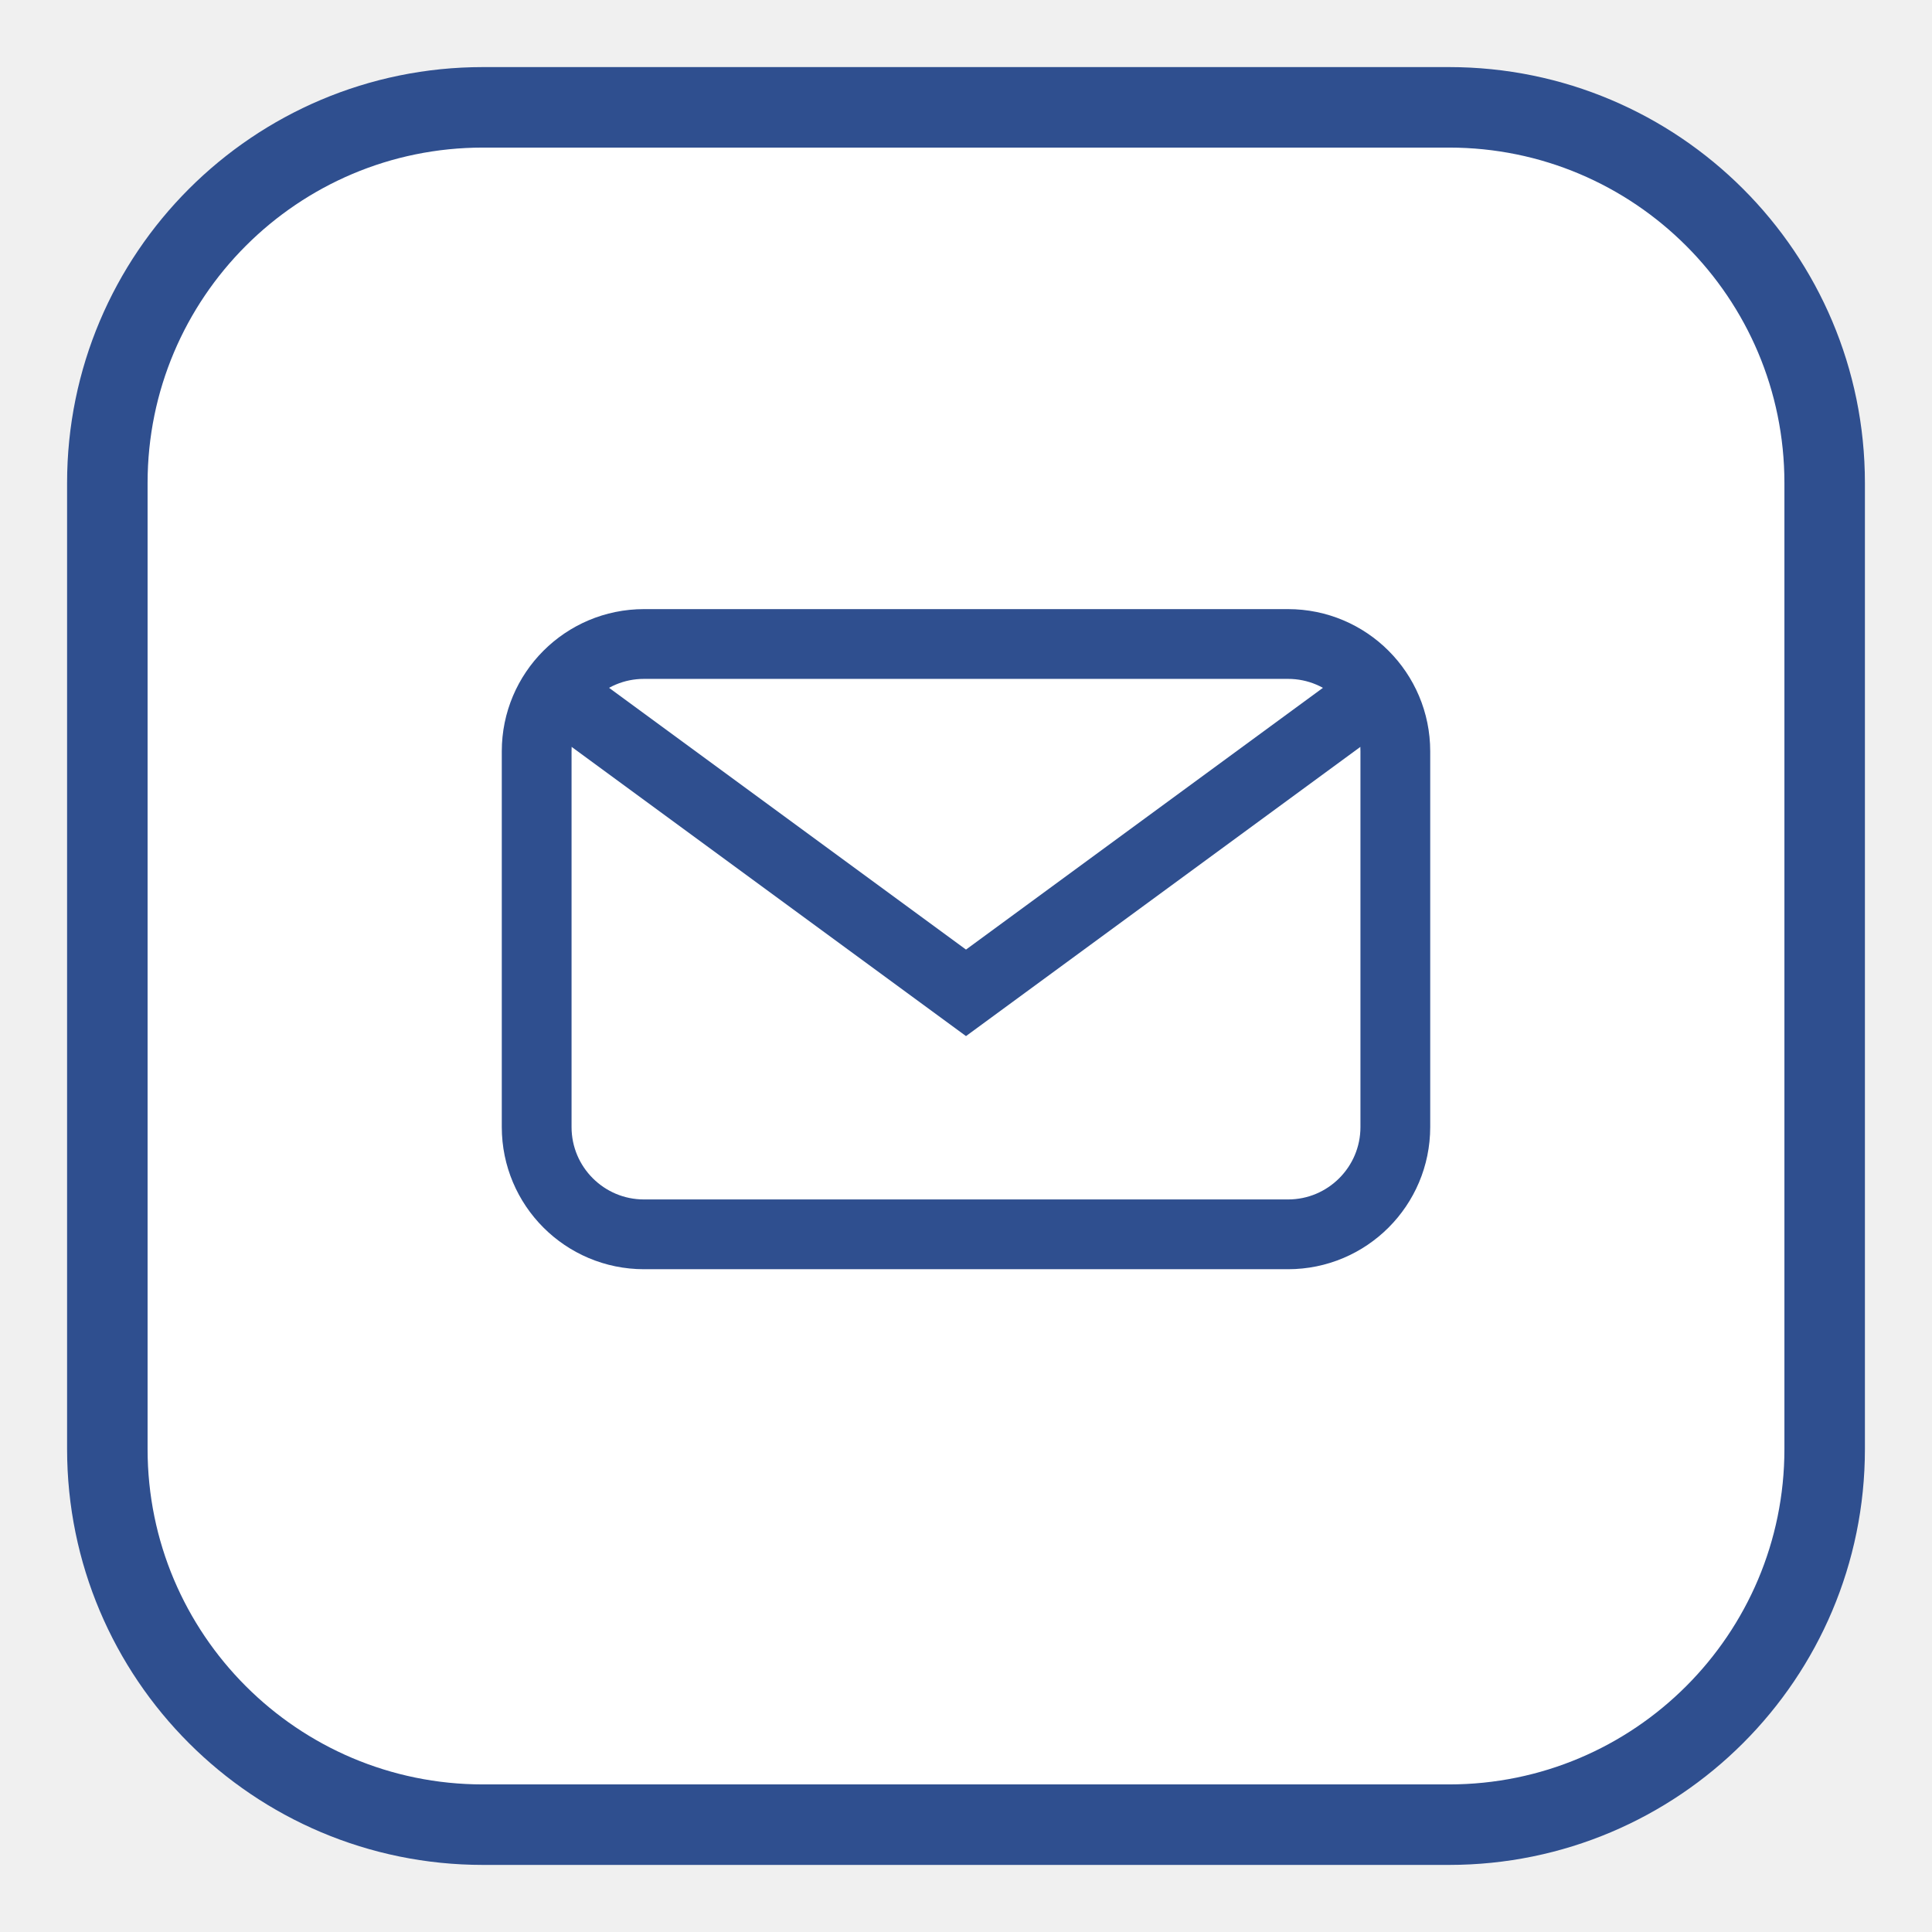
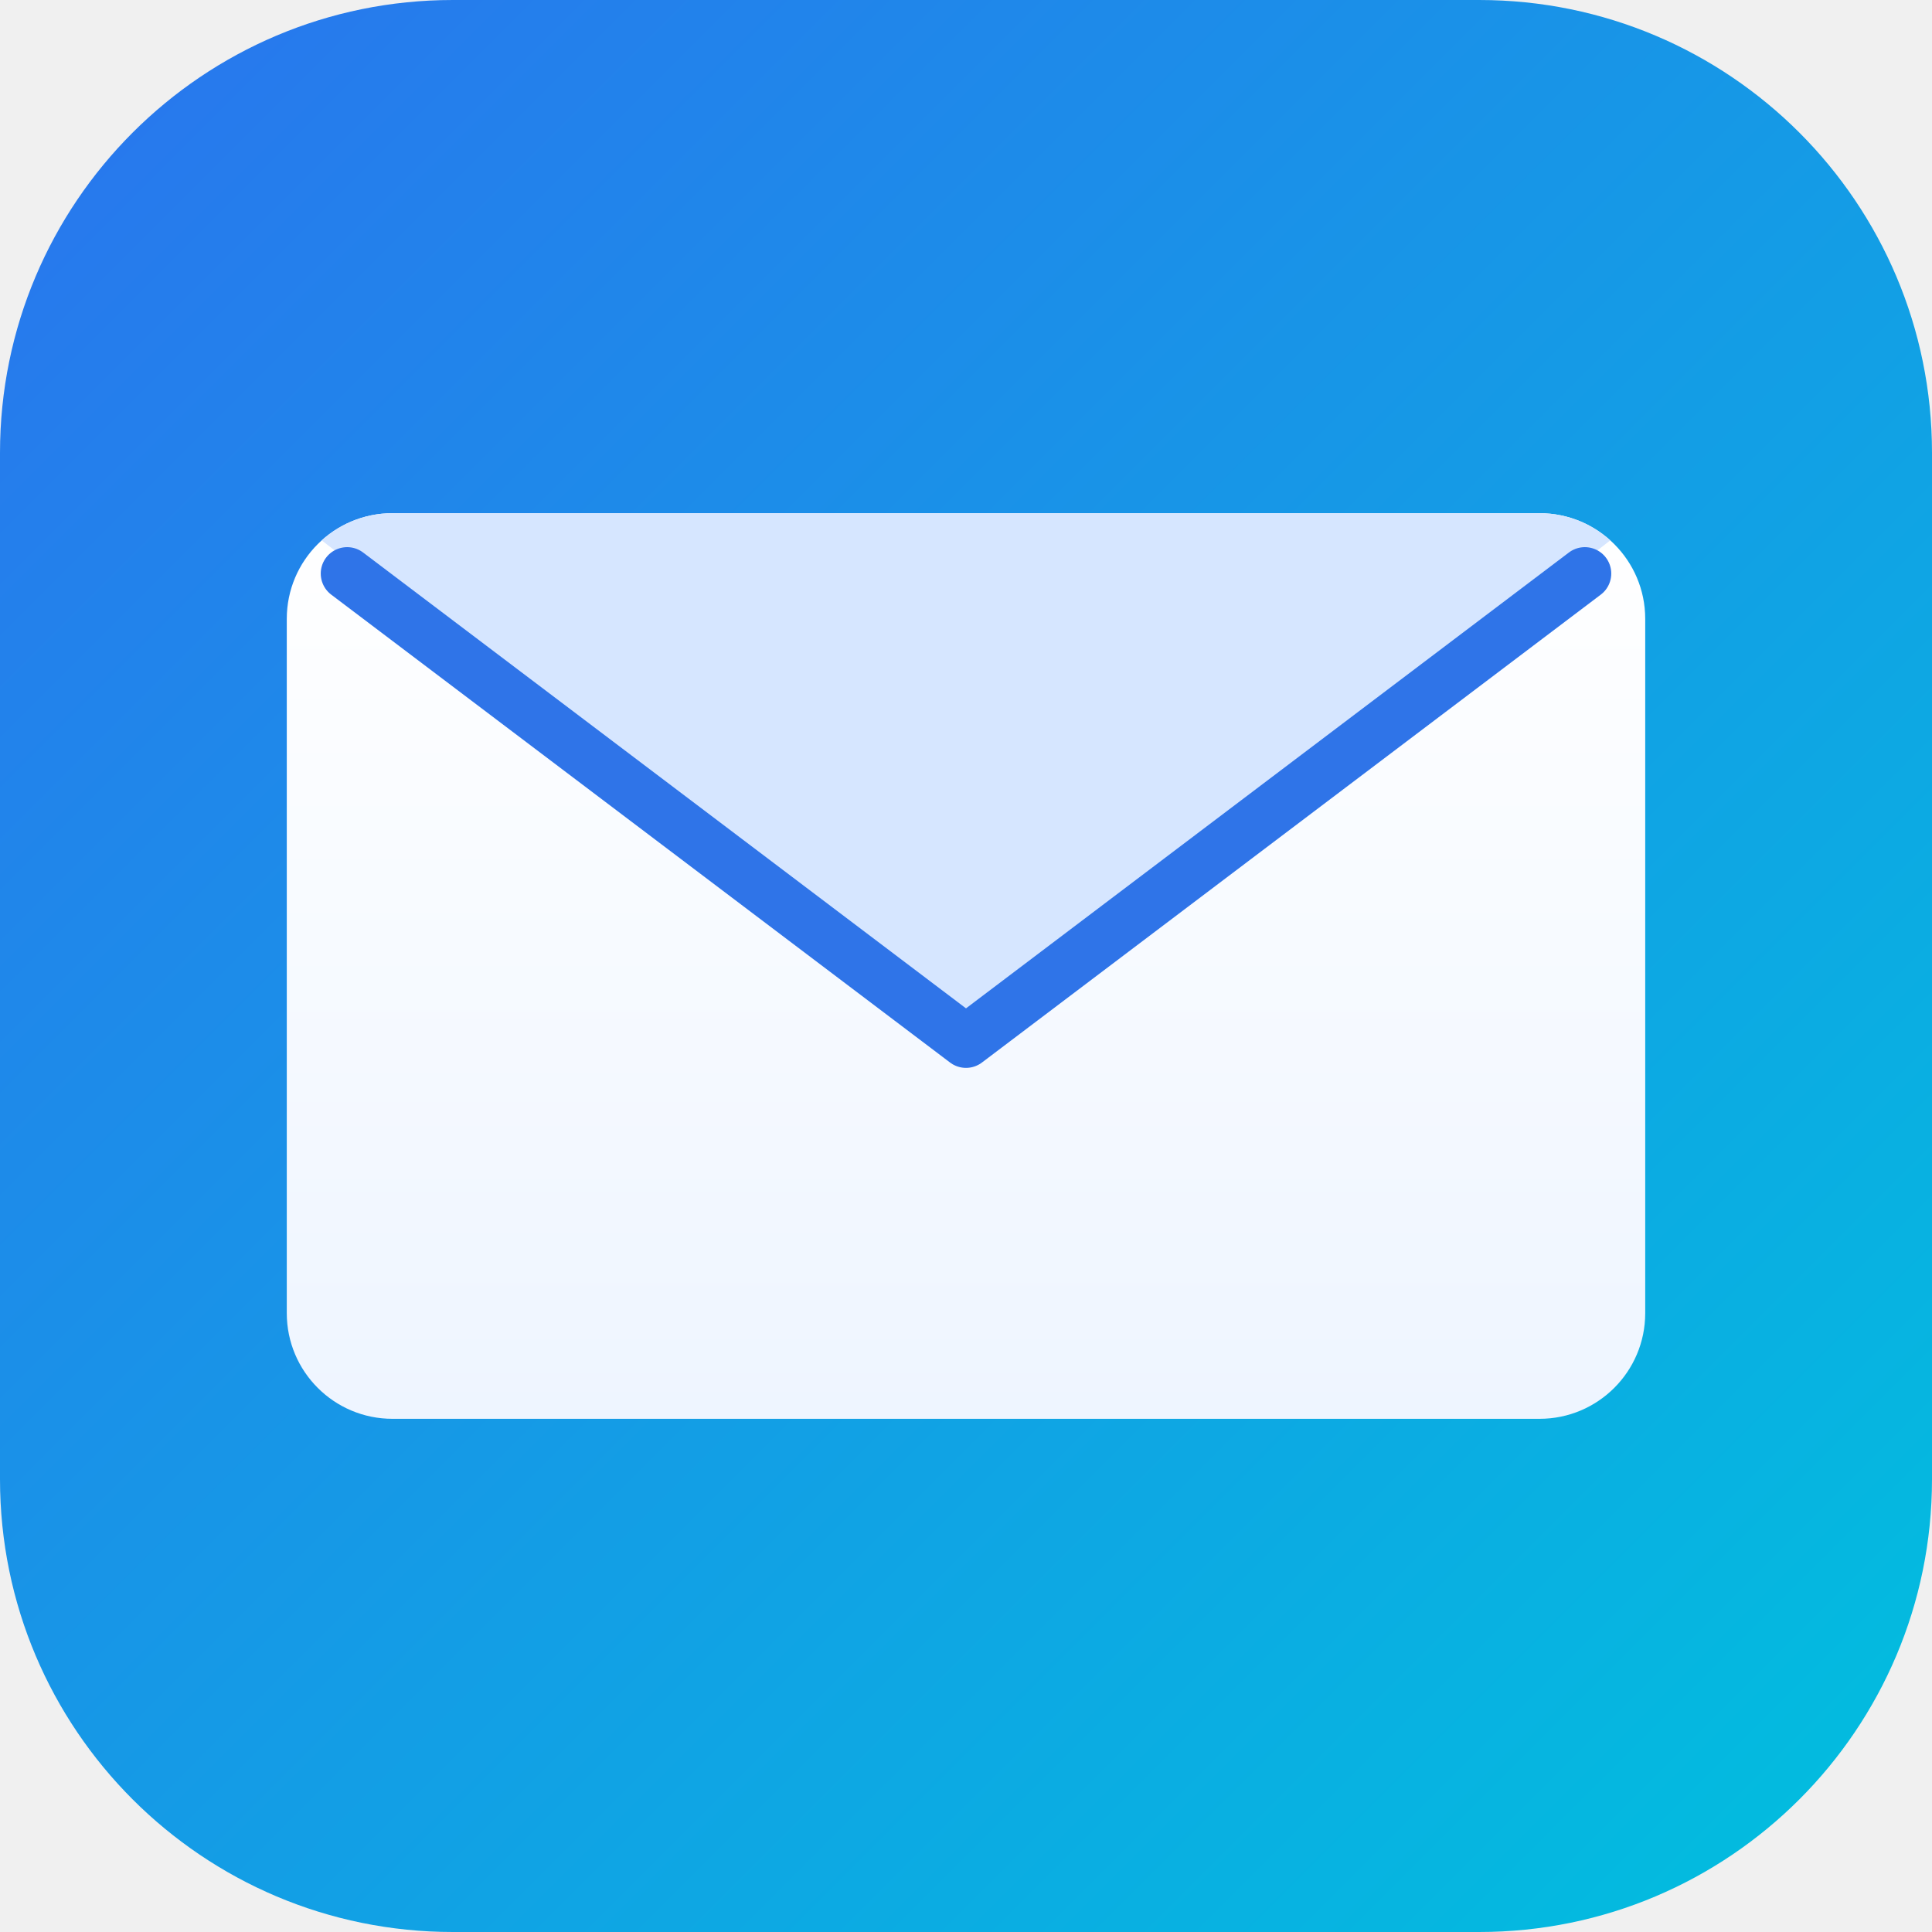
- <svg xmlns="http://www.w3.org/2000/svg" viewBox="0 0 72 72" fill="none">
-   <rect x="4" y="4" width="64" height="64" rx="14" fill="#ffffff" stroke="#2f4f8f" stroke-width="3" />
-   <rect x="20" y="24" width="32" height="22" rx="4" fill="none" stroke="#2f4f8f" stroke-width="2.6" />
-   <path d="M21 26l15 11 15-11" fill="none" stroke="#2f4f8f" stroke-width="2.6" />
+ <svg xmlns="http://www.w3.org/2000/svg" viewBox="0 0 256 256" fill="none">
+   <defs>
+     <linearGradient id="bg" x1="0" y1="0" x2="256" y2="256" gradientUnits="userSpaceOnUse">
+       <stop offset="0" stop-color="#2a74ee" />
+       <stop offset="1" stop-color="#00c0de" />
+     </linearGradient>
+     <linearGradient id="env" x1="0" y1="68" x2="0" y2="188" gradientUnits="userSpaceOnUse">
+       <stop offset="0" stop-color="#ffffff" />
+       <stop offset="1" stop-color="#eef5ff" />
+     </linearGradient>
+     <clipPath id="clip">
+       <rect x="38" y="68" width="180" height="120" rx="14" />
+     </clipPath>
+   </defs>
+   <rect width="256" height="256" rx="60" fill="url(#bg)" />
+   <rect x="38" y="68" width="180" height="120" rx="14" fill="url(#env)" />
+   <path d="M38 68h180l-90 70z" fill="#d6e6ff" clip-path="url(#clip)" />
+   <path d="M46 76l82 62 82-62" stroke="#2f74e8" stroke-width="7" stroke-linecap="round" stroke-linejoin="round" />
</svg>
